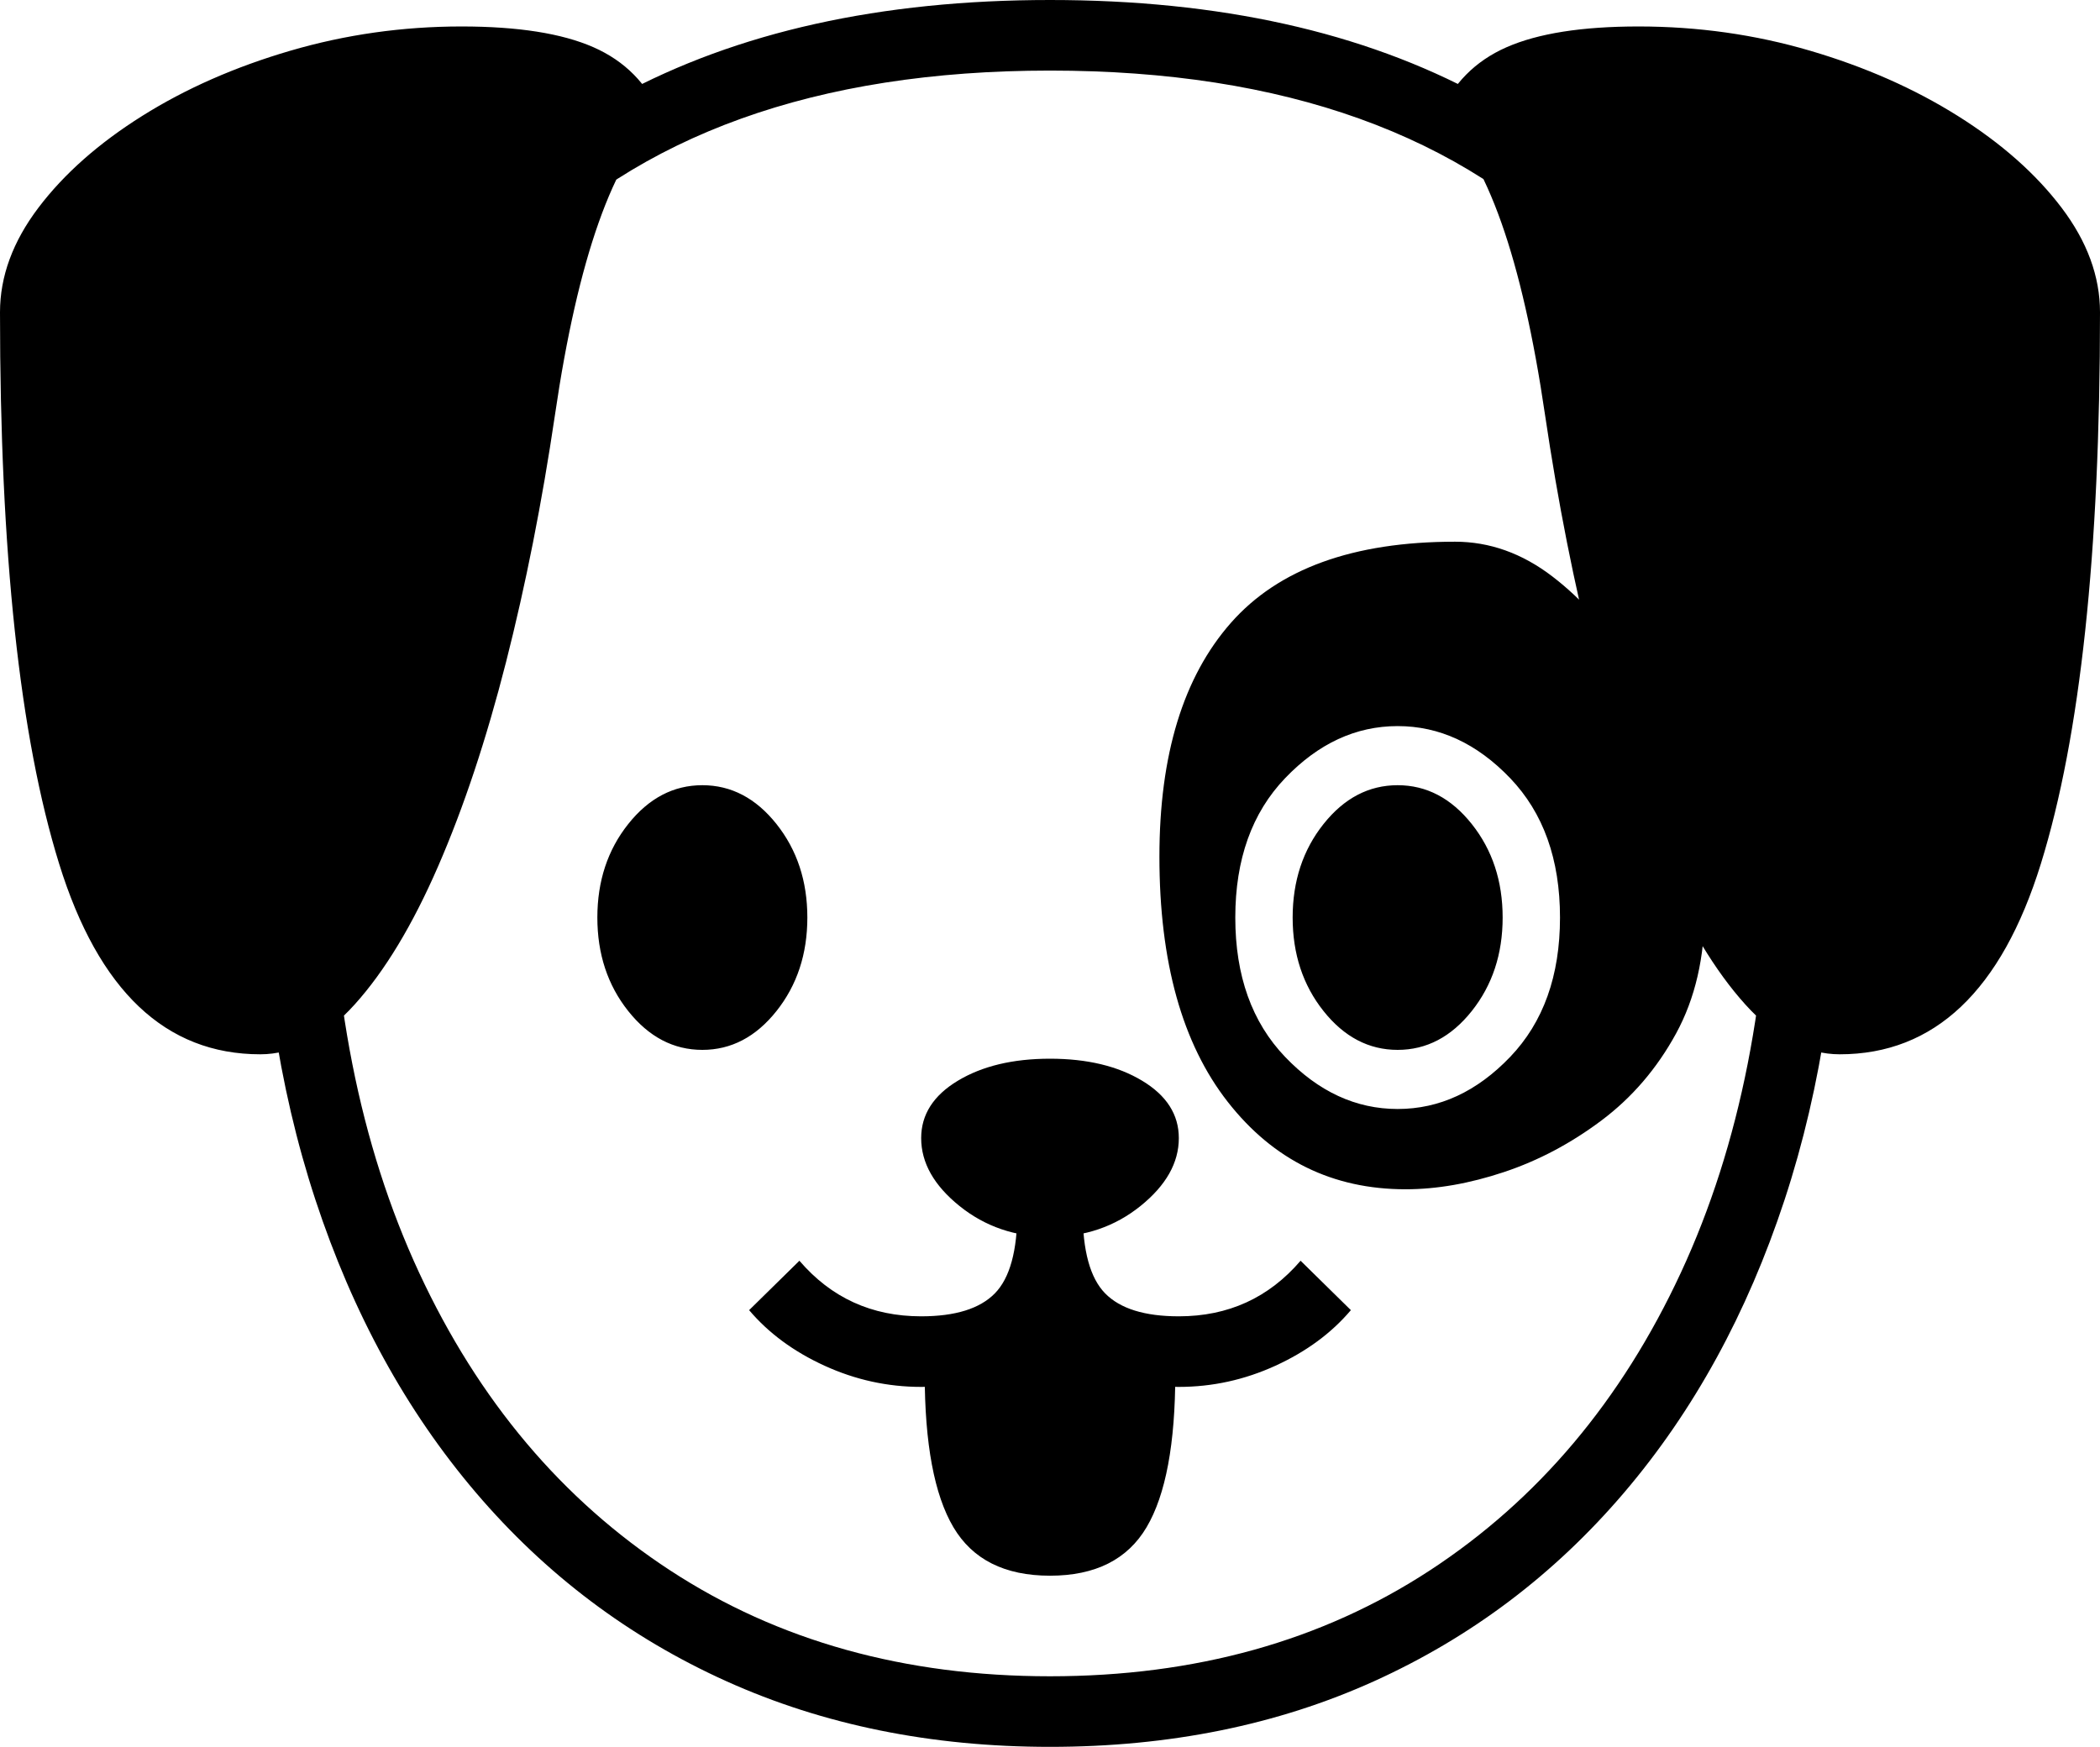
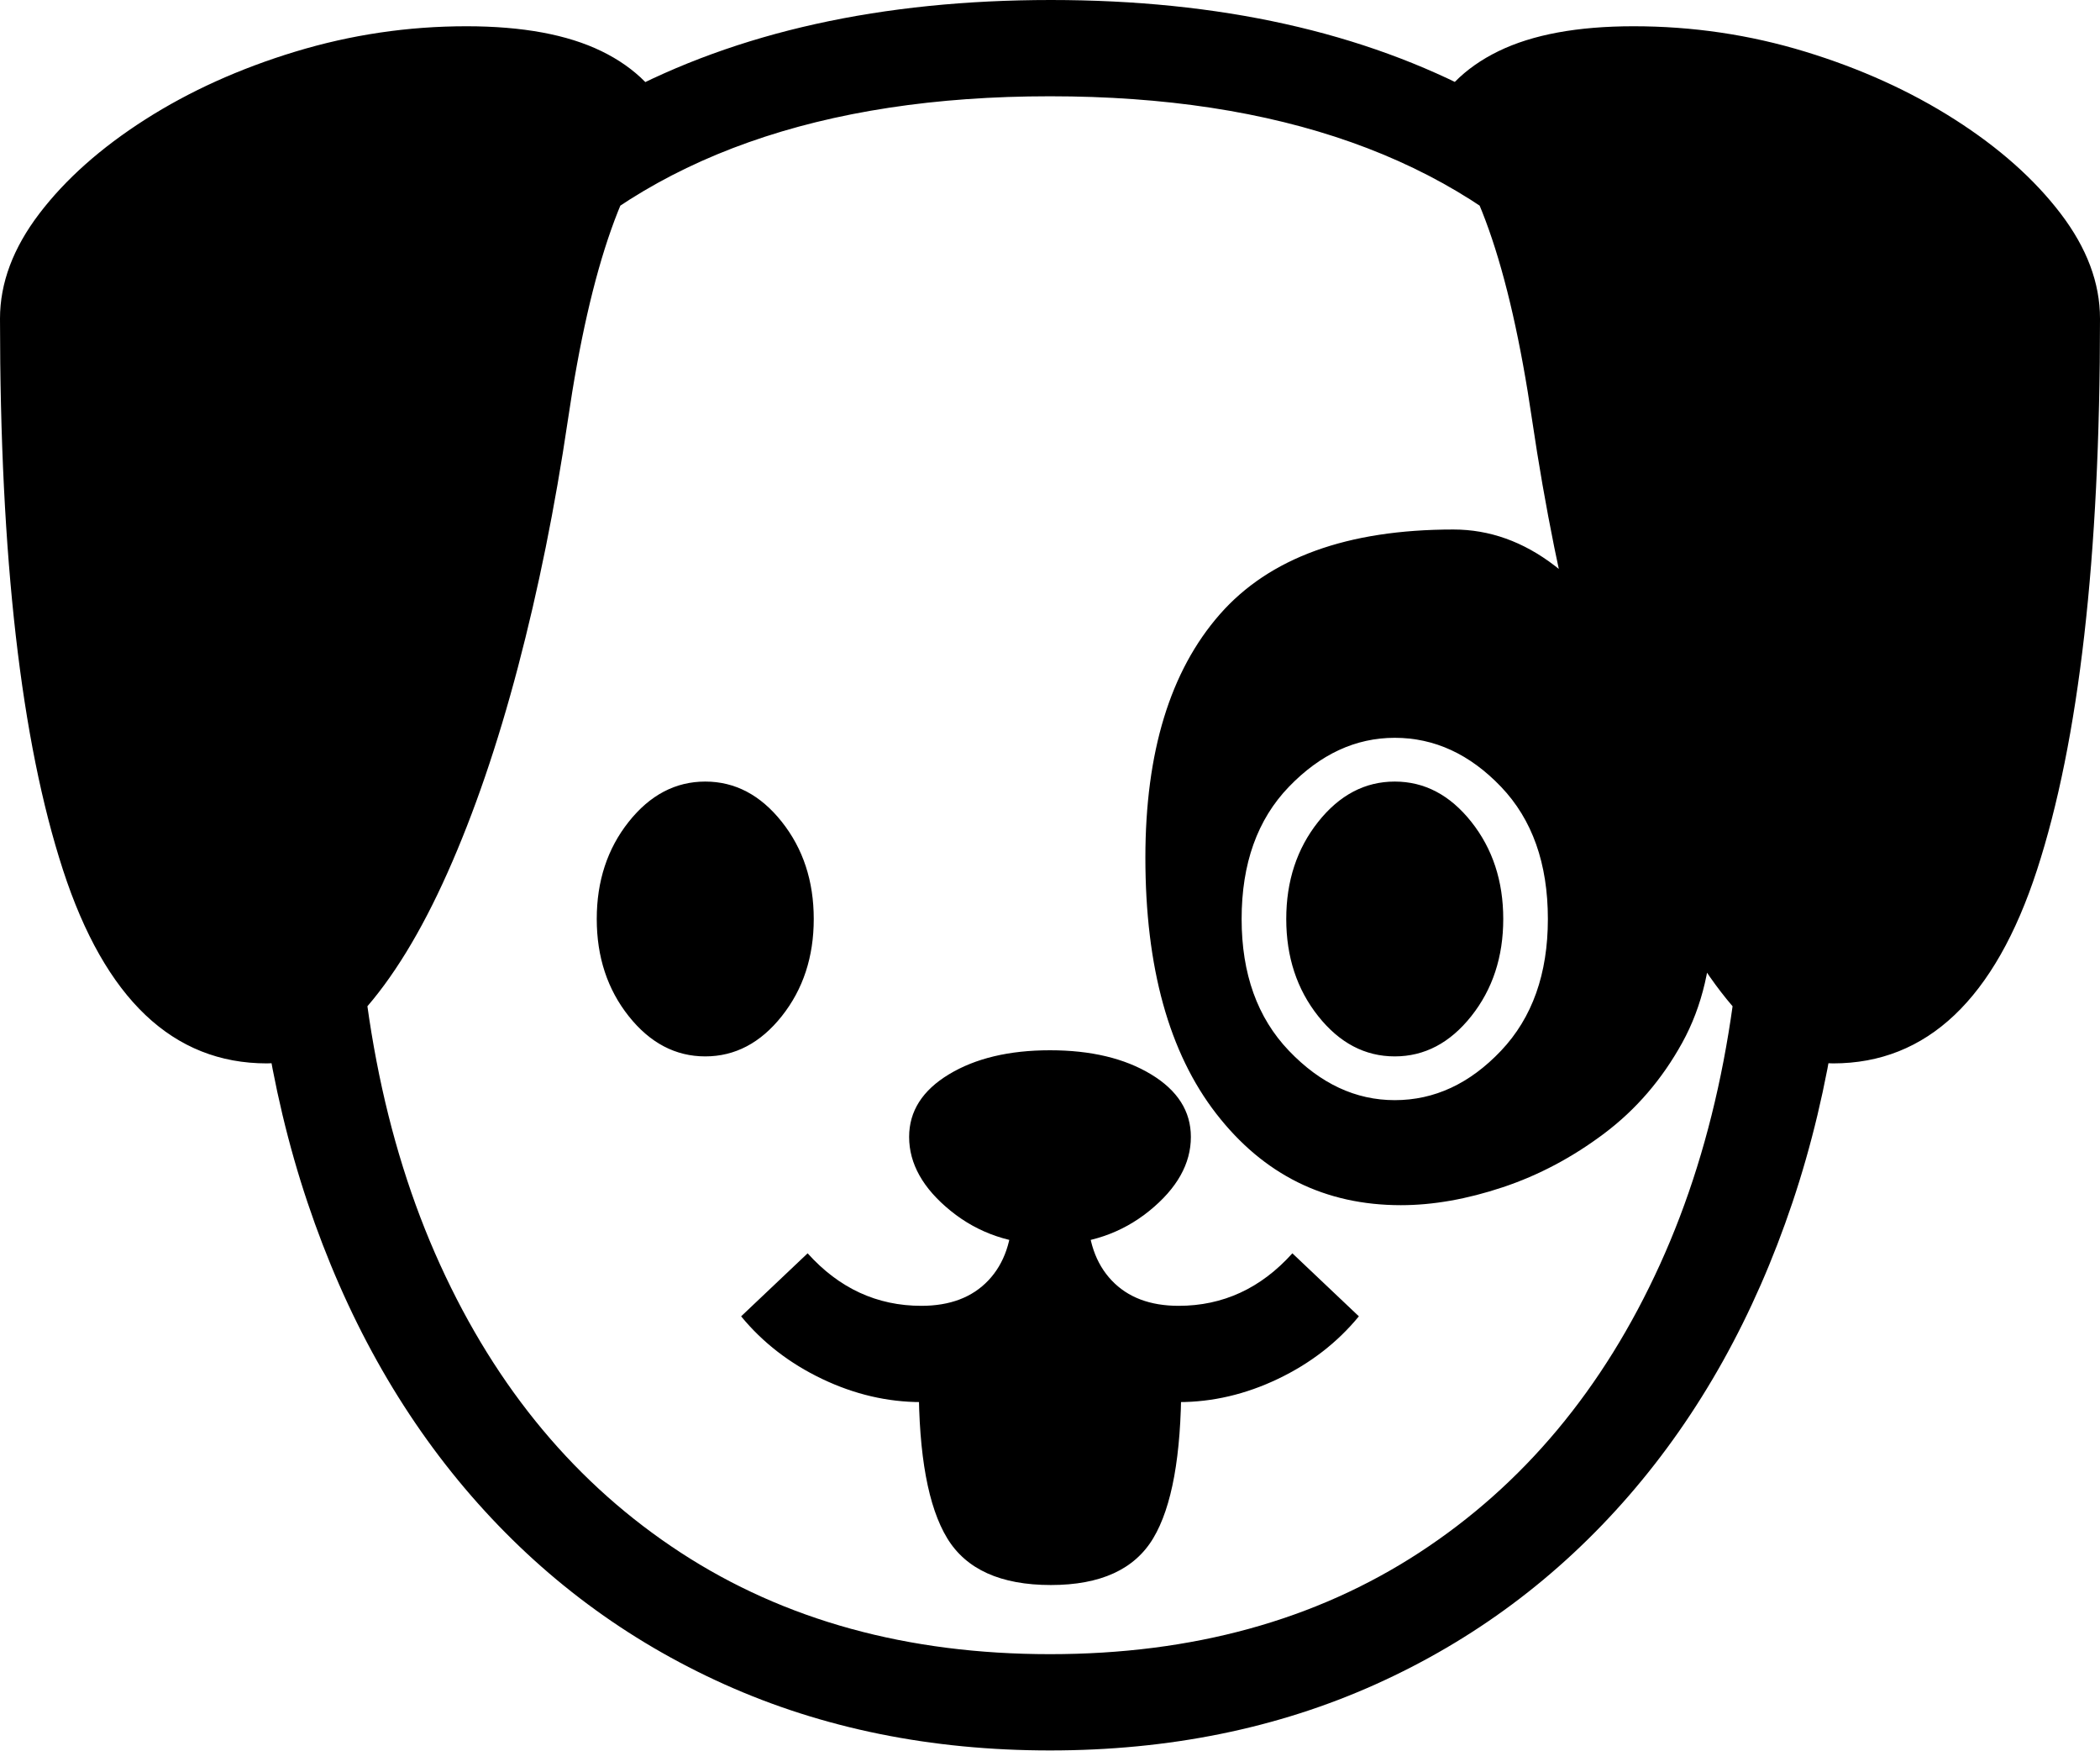
- <svg xmlns="http://www.w3.org/2000/svg" viewBox="110 -290 2380 1980">
+ <svg xmlns="http://www.w3.org/2000/svg" viewBox="100 -300 2400 2000">
  <g transform="translate(0, 1400) scale(1,-1)">
-     <path fill="currentColor" d="M1300 -290Q1098 -290 933 -215.5Q768 -141 649.5 -2Q531 137 467.5 330Q404 523 404 760Q404 1058 508 1265.5Q612 1473 812 1581.5Q1012 1690 1300 1690Q1588 1690 1788 1581.5Q1988 1473 2092 1265.5Q2196 1058 2196 760Q2196 523 2132.5 330Q2069 137 1950.5 -2Q1832 -141 1667.5 -215.5Q1503 -290 1300 -290ZM1300 -96Q1223 -96 1190.5 -41Q1158 14 1158 133L1300 225L1442 133Q1442 14 1409.5 -41Q1377 -96 1300 -96ZM1263 317L1337 317Q1337 250 1362.5 224Q1388 198 1446 198Q1530 198 1584 261L1641 205Q1608 166 1555.5 142Q1503 118 1446 118Q1400 118 1363.5 136Q1327 154 1300 185Q1273 154 1236.5 136Q1200 118 1154 118Q1097 118 1044.5 142Q992 166 959 205L1016 261Q1070 198 1154 198Q1212 198 1237.5 224Q1263 250 1263 317ZM906 500Q857 500 822 544Q787 588 787 650Q787 712 822 756Q857 800 906 800Q955 800 990 756Q1025 712 1025 650Q1025 588 990 544Q955 500 906 500ZM405 495Q244 495 177 711Q110 927 110 1336Q110 1397 153.5 1454.5Q197 1512 271 1558.5Q345 1605 439 1632.5Q533 1660 633 1660Q729 1660 782.5 1636.5Q836 1613 859 1559Q778 1486 739 1220Q717 1071 683.5 939.5Q650 808 606.5 708Q563 608 512 551.5Q461 495 405 495ZM1300 288Q1241 288 1197.5 323Q1154 358 1154 400Q1154 440 1195.5 465Q1237 490 1300 490Q1363 490 1404.5 465Q1446 440 1446 400Q1446 358 1402.5 323Q1359 288 1300 288ZM1300 -210Q1547 -210 1730.5 -90Q1914 30 2015 247.5Q2116 465 2116 760Q2116 1174 1907 1392Q1698 1610 1300 1610Q903 1610 693.5 1392Q484 1174 484 760Q484 465 585 247.5Q686 30 869.5 -90Q1053 -210 1300 -210ZM1694 433Q1765 433 1821.5 492Q1878 551 1878 650Q1878 749 1821.5 808Q1765 867 1694 867Q1623 867 1566.5 808Q1510 749 1510 650Q1510 551 1566.5 492Q1623 433 1694 433ZM1694 500Q1645 500 1610 544Q1575 588 1575 650Q1575 712 1610 756Q1645 800 1694 800Q1743 800 1778 756Q1813 712 1813 650Q1813 588 1778 544Q1743 500 1694 500ZM1703 342Q1579 342 1501.5 441Q1424 540 1424 719Q1424 892 1505 984Q1586 1076 1759 1076Q1818 1076 1869.5 1036.5Q1921 997 1959.5 934Q1998 871 2020 798.5Q2042 726 2042 659Q2042 578 2009.5 518.5Q1977 459 1925 420Q1873 381 1814.5 361.5Q1756 342 1703 342ZM2195 495Q2139 495 2088 551.5Q2037 608 1993.5 708Q1950 808 1916.5 939.5Q1883 1071 1861 1220Q1822 1486 1741 1559Q1764 1613 1817.5 1636.5Q1871 1660 1967 1660Q2068 1660 2161.5 1632.5Q2255 1605 2329 1558.5Q2403 1512 2446.5 1454.5Q2490 1397 2490 1336Q2490 927 2423 711Q2356 495 2195 495Z" />
+     <path fill="currentColor" d="M1300 -300Q1096 -300 928 -224.5Q760 -149 638.5 -9Q517 131 451.5 326Q386 521 386 760Q386 1061 494 1271Q602 1481 806.5 1590.5Q1011 1700 1301 1700Q1590 1700 1794 1590.5Q1998 1481 2106 1271Q2214 1061 2214 760Q2214 521 2148.5 326Q2083 131 1961.5 -9Q1840 -149 1672 -224.5Q1504 -300 1300 -300ZM1301 -111Q1215 -111 1182.5 -57.5Q1150 -4 1150 119L1300 210L1450 119Q1450 -4 1418 -57.5Q1386 -111 1301 -111ZM1257 317L1343 317Q1343 266 1370.5 237Q1398 208 1447 208Q1523 208 1577 268L1653 196Q1616 151 1560.5 124.5Q1505 98 1447 98Q1401 98 1364.5 114.5Q1328 131 1300 162Q1272 131 1236 114.5Q1200 98 1153 98Q1095 98 1039.5 124.5Q984 151 947 196L1023 268Q1077 208 1153 208Q1202 208 1229.5 237Q1257 266 1257 317ZM906 493Q855 493 818.5 539Q782 585 782 650Q782 715 818.5 761Q855 807 906 807Q957 807 993.5 761Q1030 715 1030 650Q1030 585 993.5 539Q957 493 906 493ZM405 485Q244 485 172 706Q100 927 100 1336Q100 1397 145 1456Q190 1515 266 1563.5Q342 1612 437.5 1641Q533 1670 633 1670Q729 1670 787.5 1641.5Q846 1613 869 1559Q788 1486 749 1220Q727 1071 692 938Q657 805 611.5 703Q566 601 513.5 543Q461 485 405 485ZM1300 278Q1234 278 1186.5 316.5Q1139 355 1139 401Q1139 445 1184.5 472.5Q1230 500 1300 500Q1370 500 1415.5 472.5Q1461 445 1461 401Q1461 355 1413.5 316.5Q1366 278 1300 278ZM1300 -190Q1544 -190 1722 -74Q1900 42 1997 255Q2094 468 2094 760Q2094 1170 1893 1380Q1692 1590 1300 1590Q908 1590 707 1380Q506 1170 506 760Q506 468 603 255Q700 42 878 -74Q1056 -190 1300 -190ZM1694 443Q1762 443 1815.5 499.5Q1869 556 1869 650Q1869 745 1815.5 801Q1762 857 1694 857Q1627 857 1573 801Q1519 745 1519 650Q1519 556 1573 499.5Q1627 443 1694 443ZM1694 493Q1643 493 1606.5 539Q1570 585 1570 650Q1570 715 1606.5 761Q1643 807 1694 807Q1745 807 1781.5 761Q1818 715 1818 650Q1818 585 1781.5 539Q1745 493 1694 493ZM1701 323Q1571 323 1490 427.5Q1409 532 1409 720Q1409 901 1494 998Q1579 1095 1761 1095Q1823 1095 1877 1053.5Q1931 1012 1971.5 946Q2012 880 2034.5 803.5Q2057 727 2057 656Q2057 571 2022.5 508.5Q1988 446 1933.5 405Q1879 364 1817.5 343.5Q1756 323 1701 323ZM2195 485Q2139 485 2086.5 543Q2034 601 1988.5 703Q1943 805 1908 938Q1873 1071 1851 1220Q1812 1486 1731 1559Q1754 1613 1812.5 1641.5Q1871 1670 1967 1670Q2068 1670 2163 1641Q2258 1612 2334 1563.5Q2410 1515 2455 1456Q2500 1397 2500 1336Q2500 927 2428 706Q2356 485 2195 485Z" />
  </g>
</svg>
